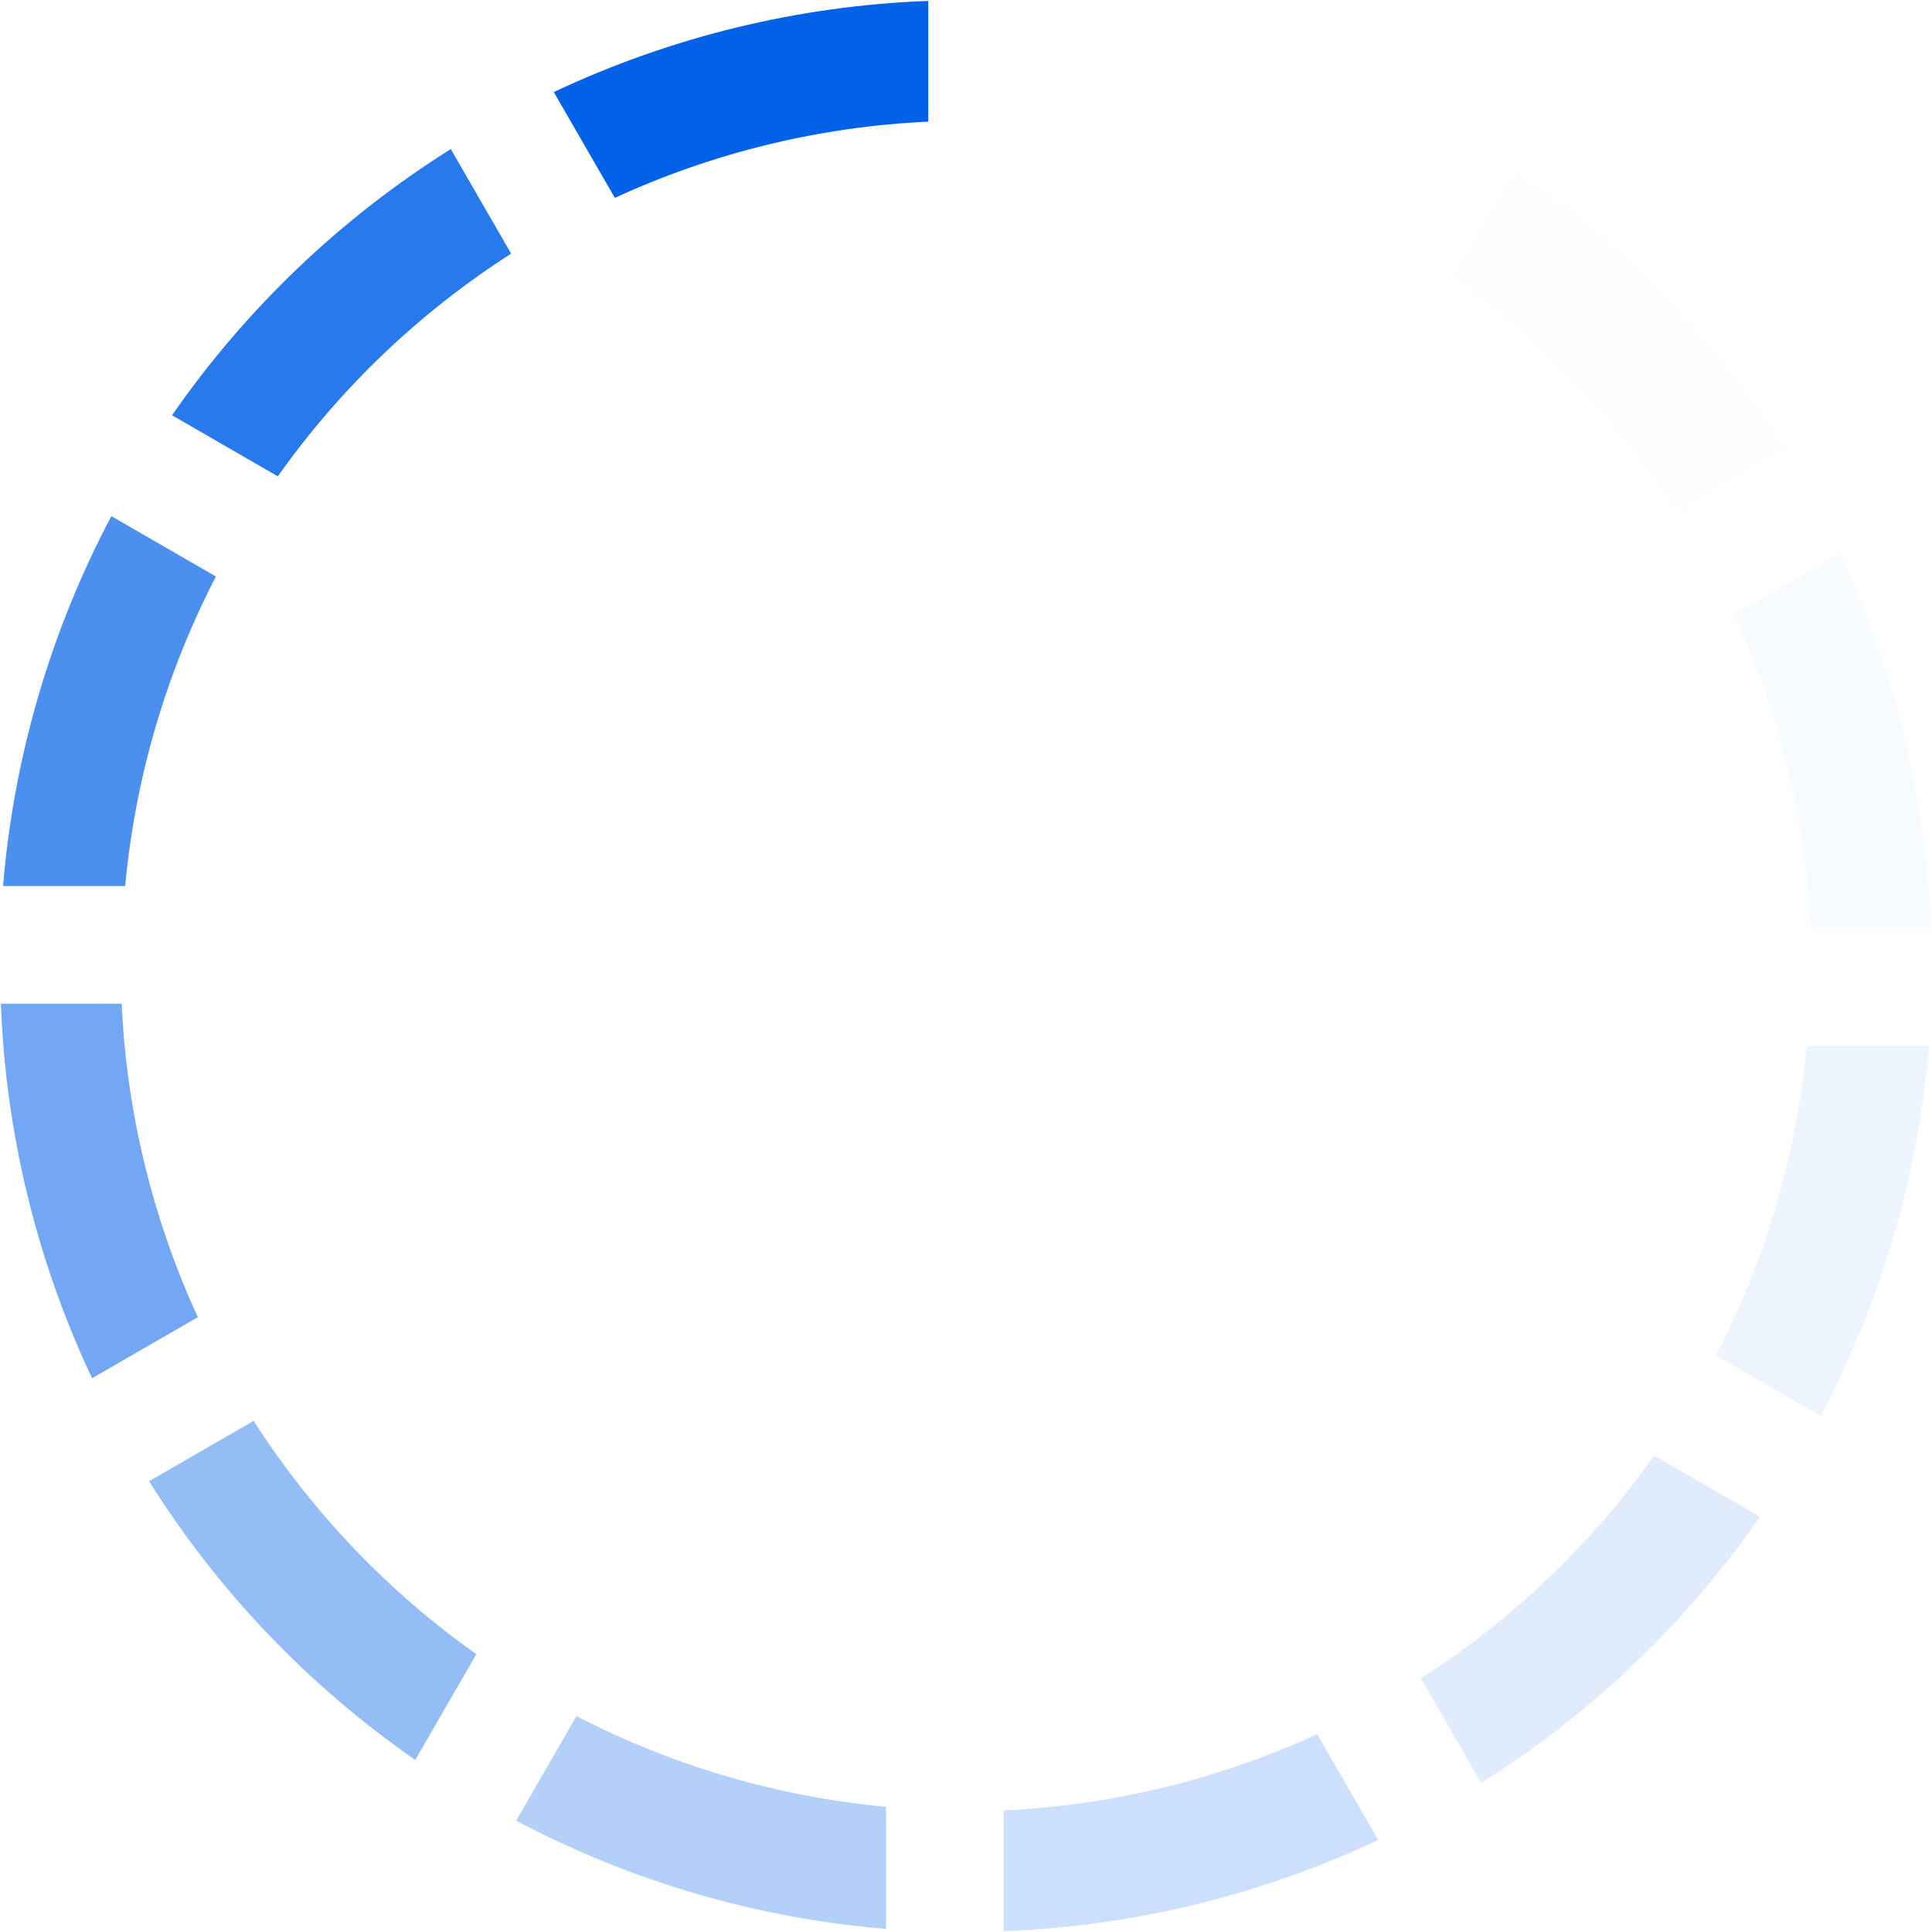
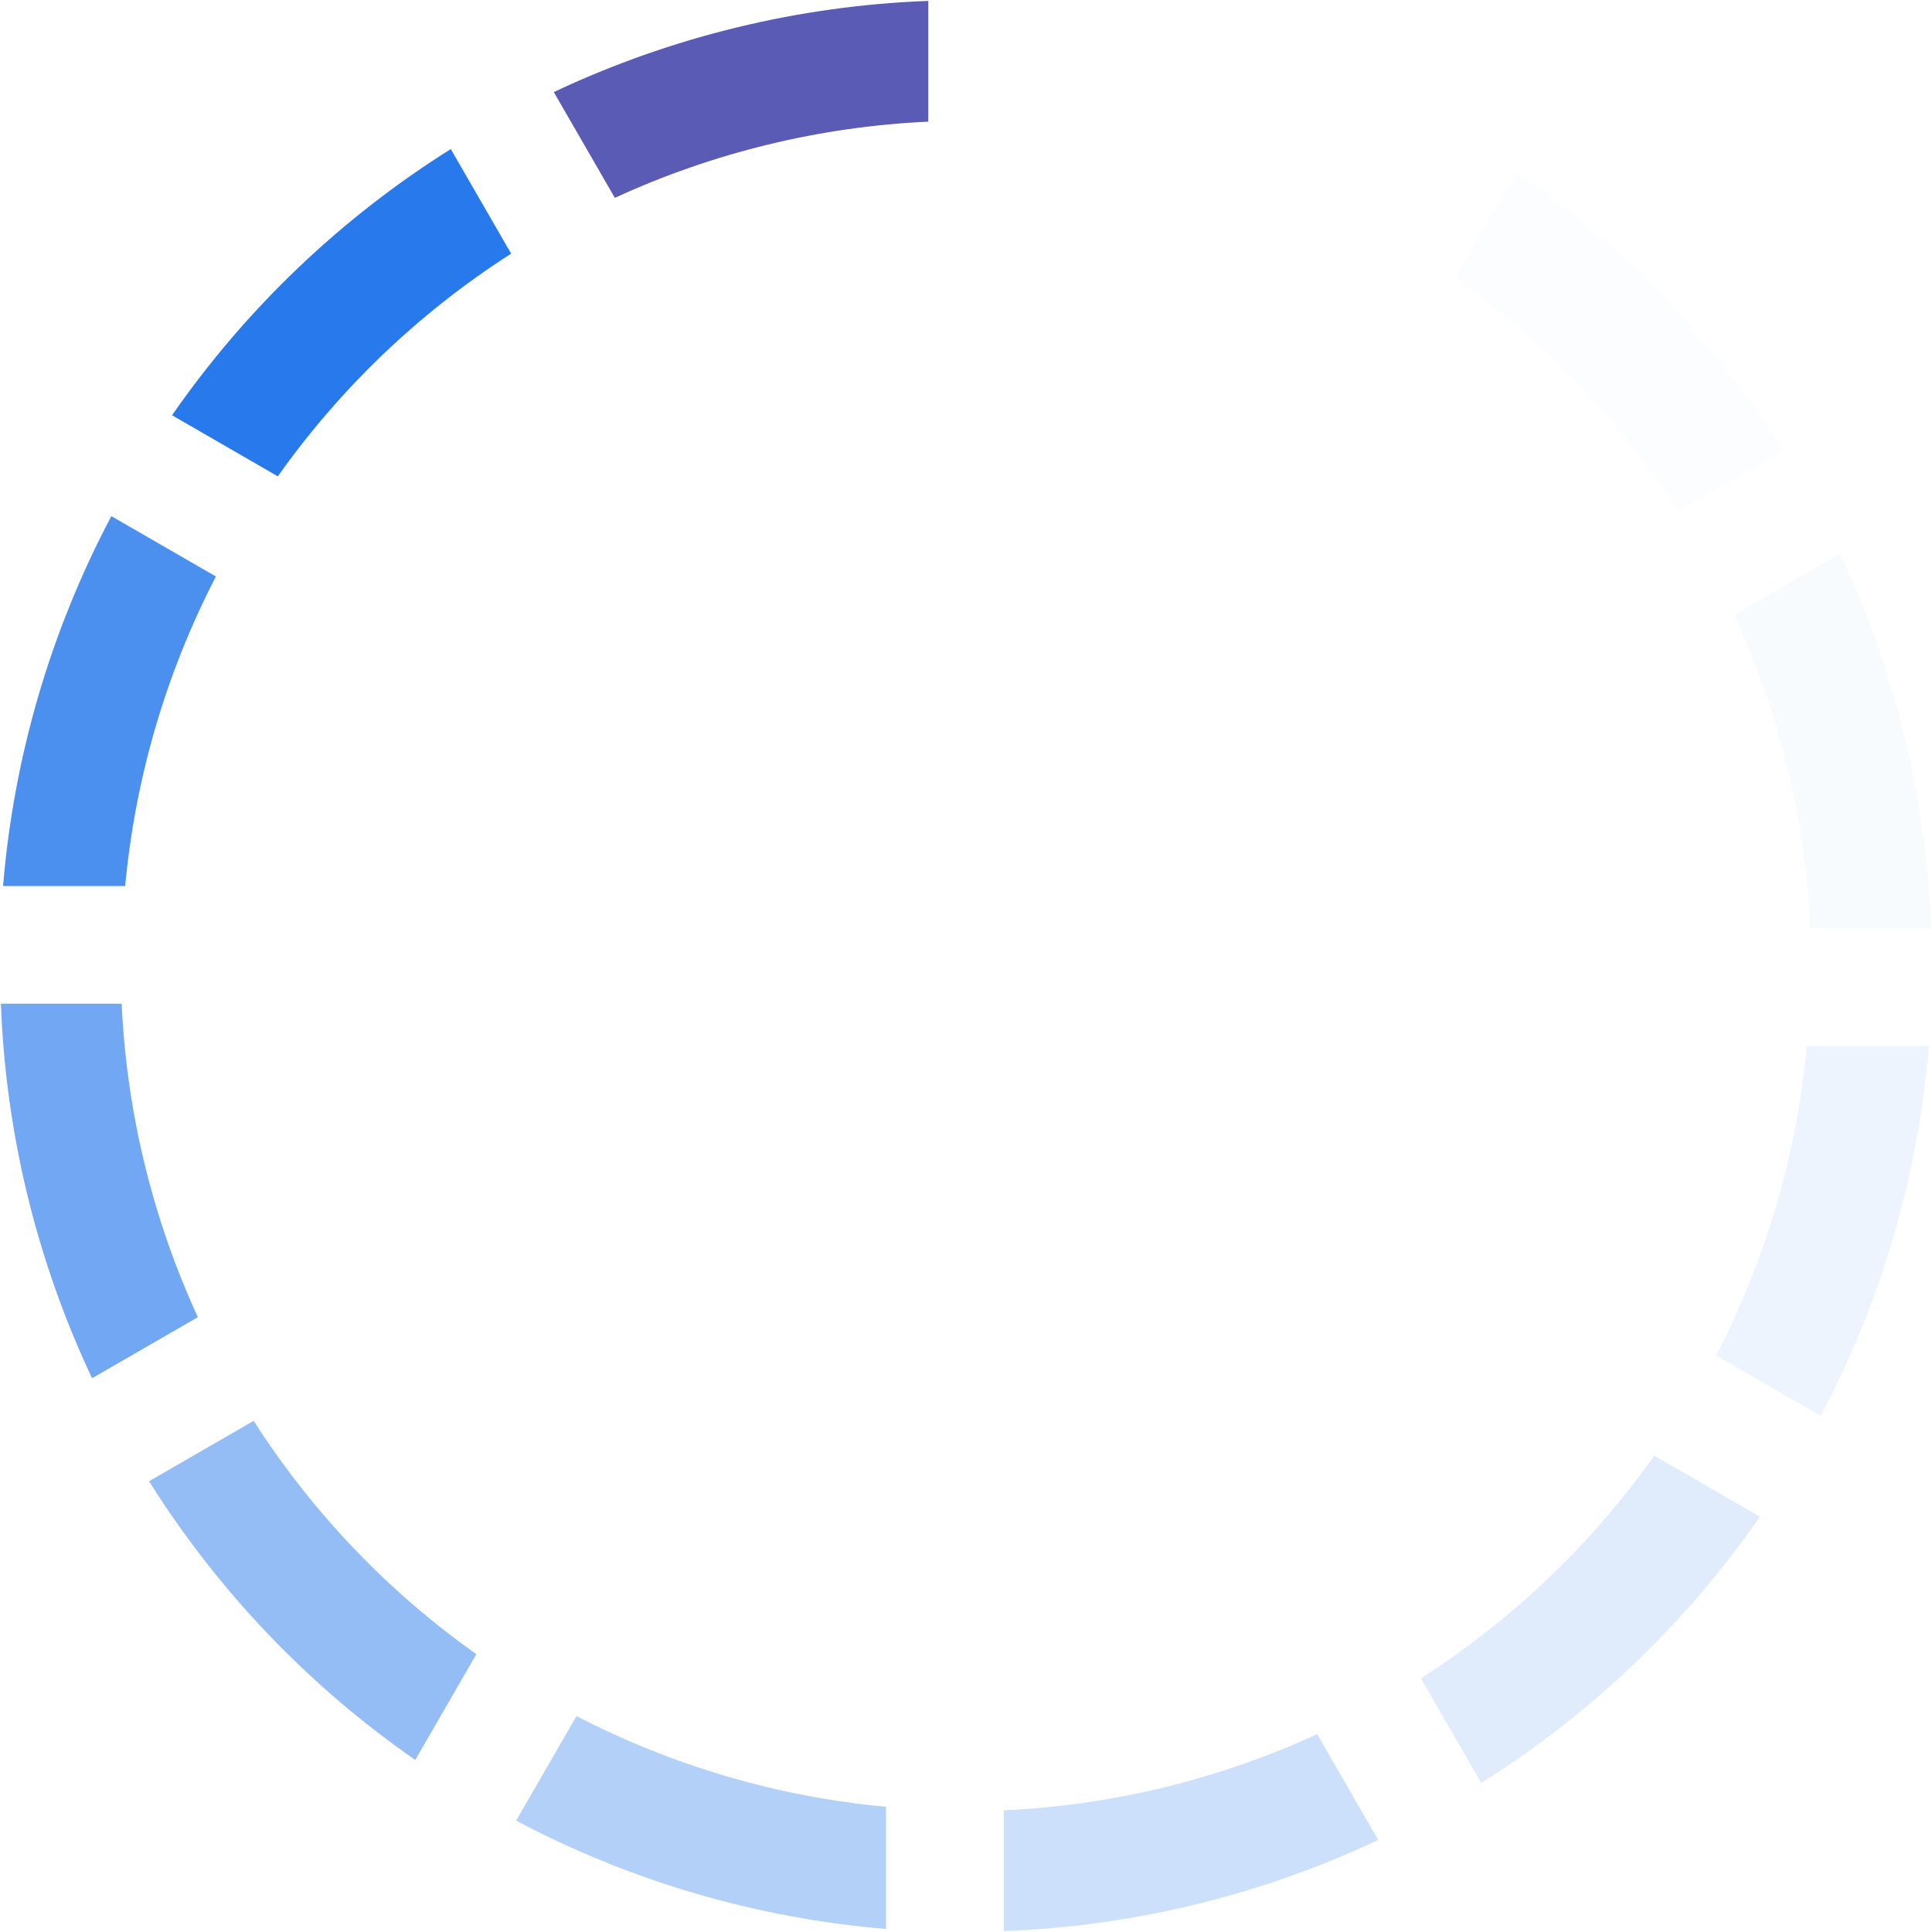
<svg xmlns="http://www.w3.org/2000/svg" version="1.0" width="44px" height="44px" viewBox="0 0 128 128" xml:space="preserve">
  <rect x="0" y="0" width="100%" height="100%" fill="transparent" />
  <g>
-     <path d="M40.73 13.1l-4.04-7A63.67 63.67 0 0 1 61.5.06v8a55.83 55.83 0 0 0-20.77 5.05z" fill="#0162e8" fill-opacity="1" />
+     <path d="M40.73 13.1l-4.04-7A63.67 63.67 0 0 1 61.5.06v8a55.83 55.83 0 0 0-20.77 5.05z" fill="#595BB5" fill-opacity="1" />
    <path d="M40.73 13.1l-4.04-7A63.67 63.67 0 0 1 61.5.06v8a55.83 55.83 0 0 0-20.77 5.05z" fill="#f8fbfe" fill-opacity="0.03" transform="rotate(30 64 64)" />
    <path d="M40.73 13.1l-4.04-7A63.67 63.67 0 0 1 61.5.06v8a55.83 55.83 0 0 0-20.77 5.05z" fill="#e8f1fd" fill-opacity="0.09" transform="rotate(60 64 64)" />
    <path d="M40.73 13.1l-4.04-7A63.67 63.67 0 0 1 61.5.06v8a55.83 55.83 0 0 0-20.77 5.05z" fill="#d4e5fb" fill-opacity="0.17" transform="rotate(90 64 64)" />
    <path d="M40.73 13.1l-4.04-7A63.67 63.67 0 0 1 61.5.06v8a55.83 55.83 0 0 0-20.77 5.05z" fill="#bed7f9" fill-opacity="0.25" transform="rotate(120 64 64)" />
    <path d="M40.73 13.1l-4.04-7A63.67 63.67 0 0 1 61.5.06v8a55.83 55.83 0 0 0-20.77 5.05z" fill="#a6c8f7" fill-opacity="0.35" transform="rotate(150 64 64)" />
    <path d="M40.73 13.1l-4.04-7A63.67 63.67 0 0 1 61.5.06v8a55.83 55.83 0 0 0-20.77 5.05z" fill="#8eb9f5" fill-opacity="0.44" transform="rotate(180 64 64)" />
    <path d="M40.73 13.1l-4.04-7A63.67 63.67 0 0 1 61.5.06v8a55.83 55.83 0 0 0-20.77 5.05z" fill="#74a9f2" fill-opacity="0.55" transform="rotate(210 64 64)" />
    <path d="M40.73 13.1l-4.04-7A63.67 63.67 0 0 1 61.5.06v8a55.83 55.83 0 0 0-20.77 5.05z" fill="#5b99f0" fill-opacity="0.65" transform="rotate(240 64 64)" />
    <path d="M40.73 13.1l-4.04-7A63.67 63.67 0 0 1 61.5.06v8a55.83 55.83 0 0 0-20.77 5.05z" fill="#428aee" fill-opacity="0.75" transform="rotate(270 64 64)" />
    <path d="M40.73 13.1l-4.04-7A63.67 63.67 0 0 1 61.5.06v8a55.83 55.83 0 0 0-20.77 5.05z" fill="#2b7cec" fill-opacity="0.84" transform="rotate(300 64 64)" />
    <path d="M40.73 13.1l-4.04-7A63.67 63.67 0 0 1 61.5.06v8a55.83 55.83 0 0 0-20.77 5.05z" fill="#166fea" fill-opacity="0.92" transform="rotate(330 64 64)" />
    <animateTransform attributeName="transform" type="rotate" values="0 64 64;30 64 64;60 64 64;90 64 64;120 64 64;150 64 64;180 64 64;210 64 64;240 64 64;270 64 64;300 64 64;330 64 64" calcMode="discrete" dur="1080ms" repeatCount="indefinite" />
  </g>
</svg>
